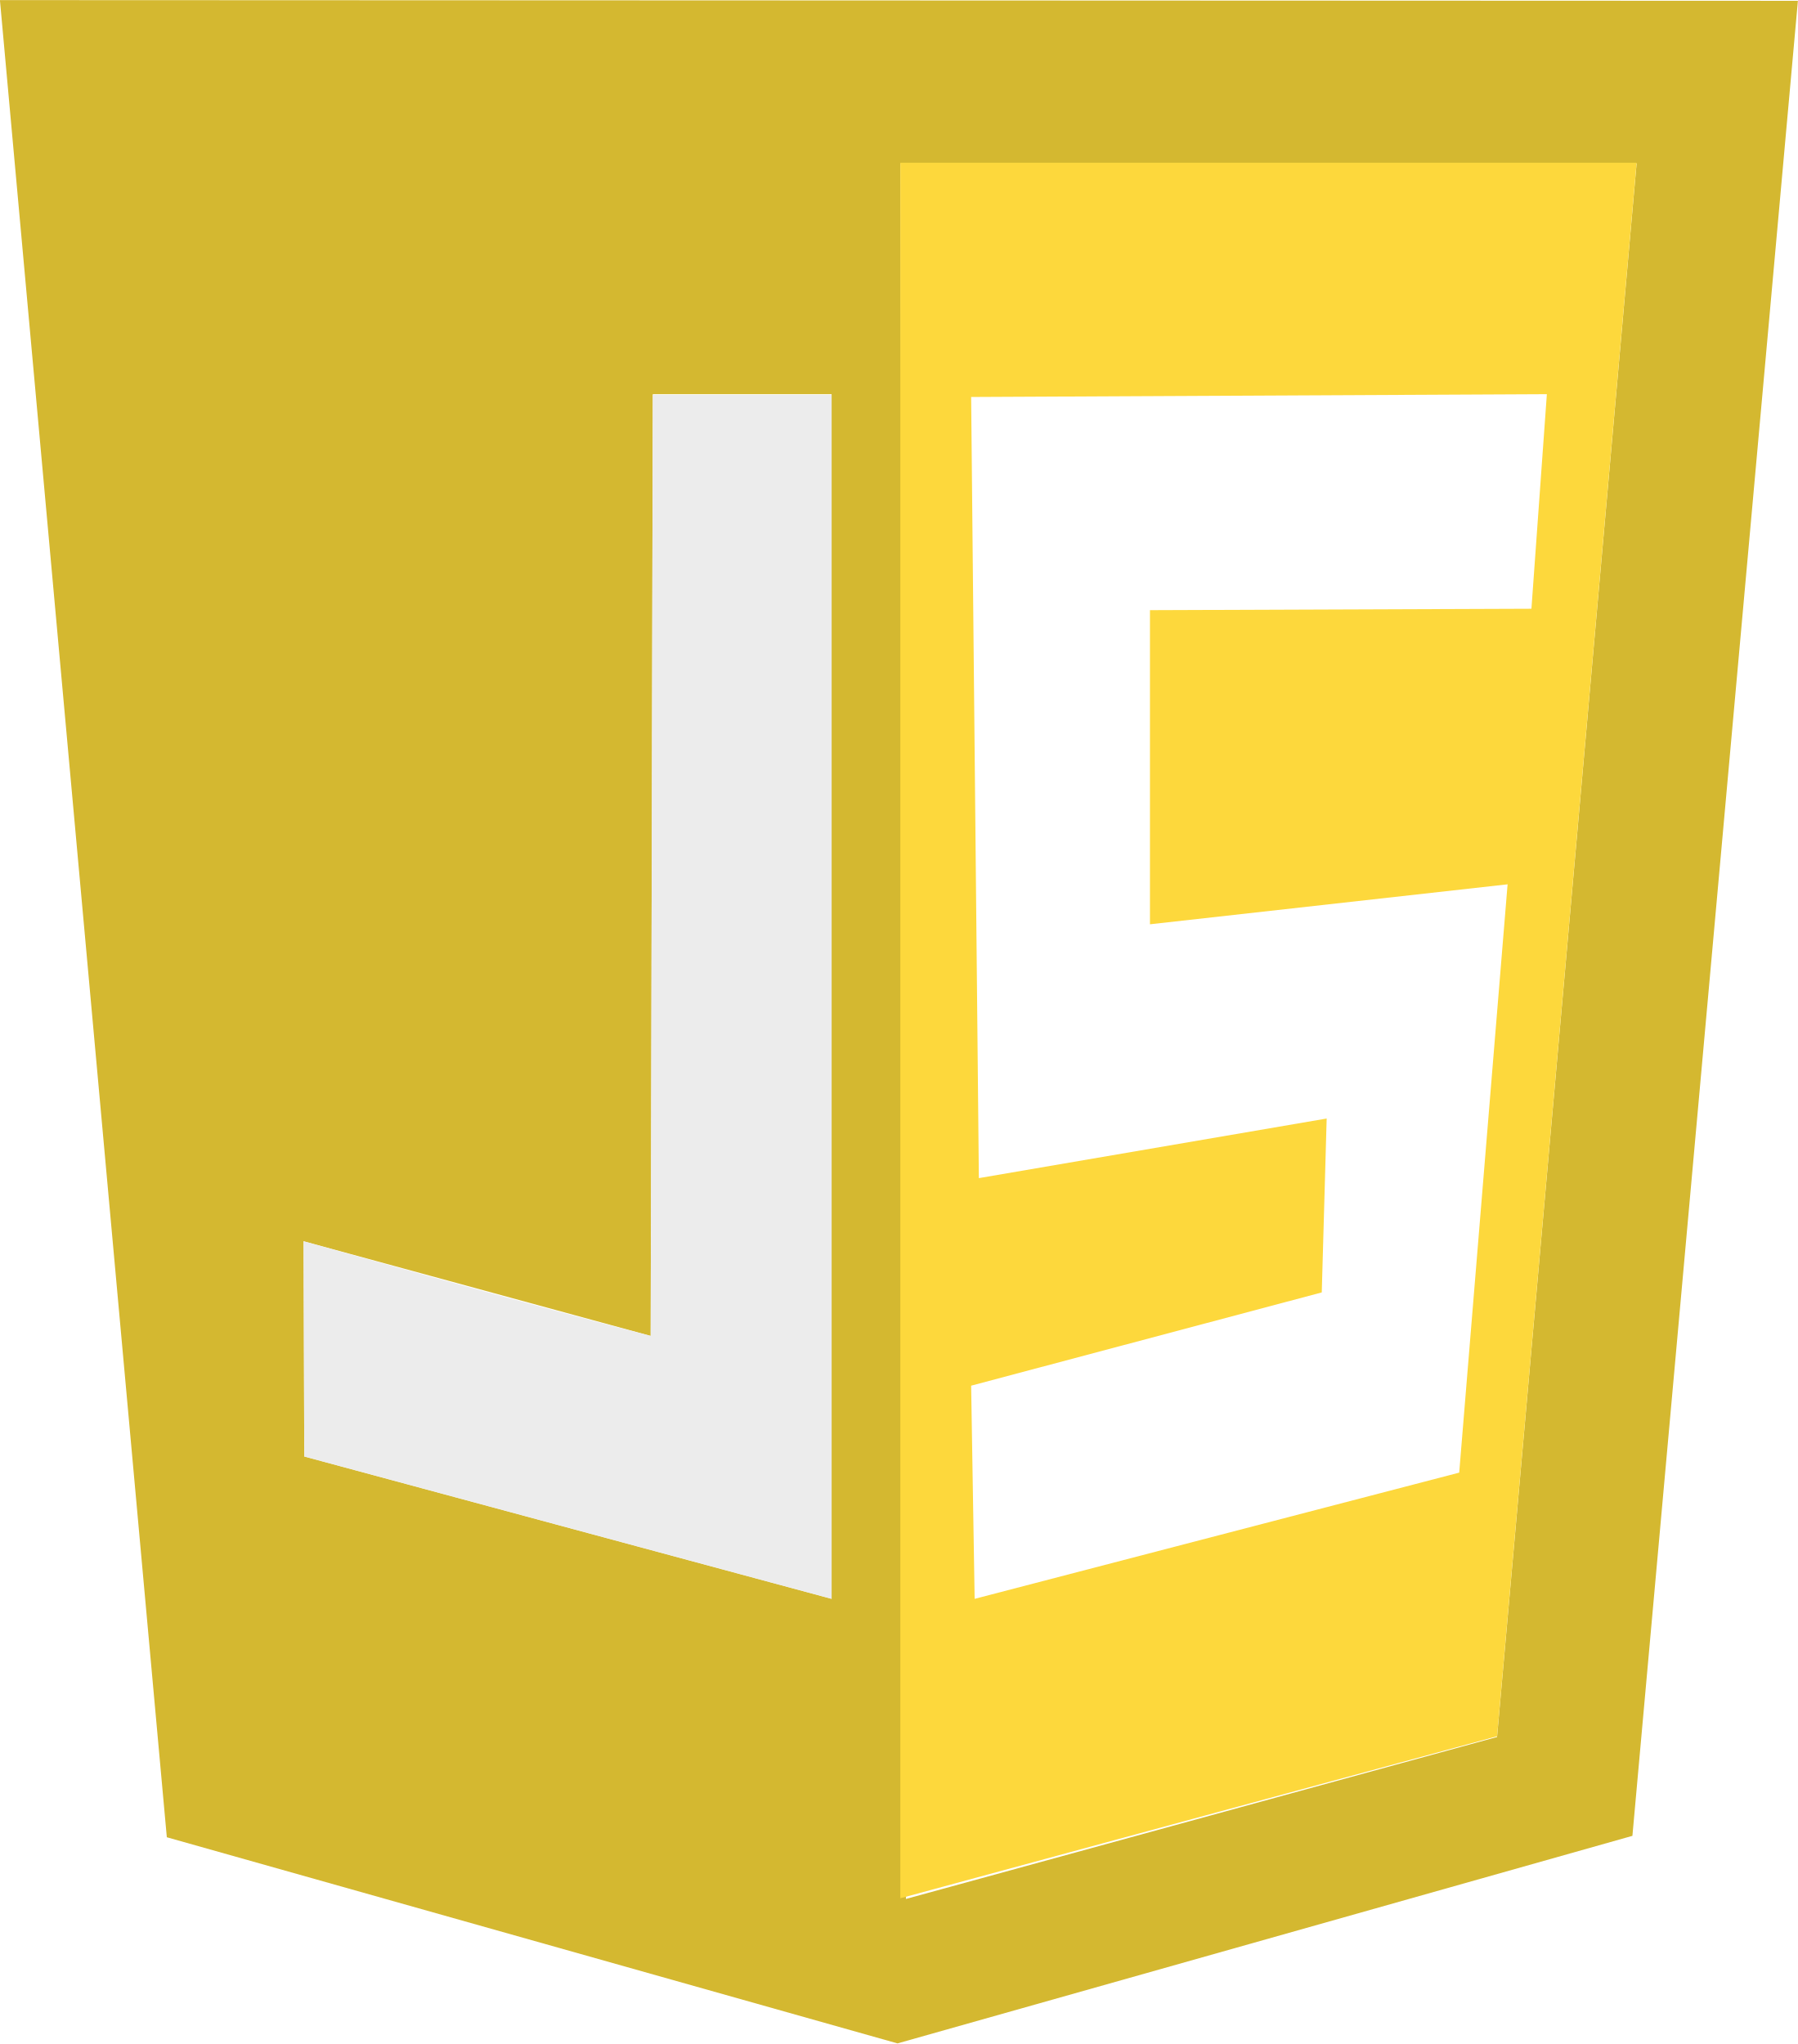
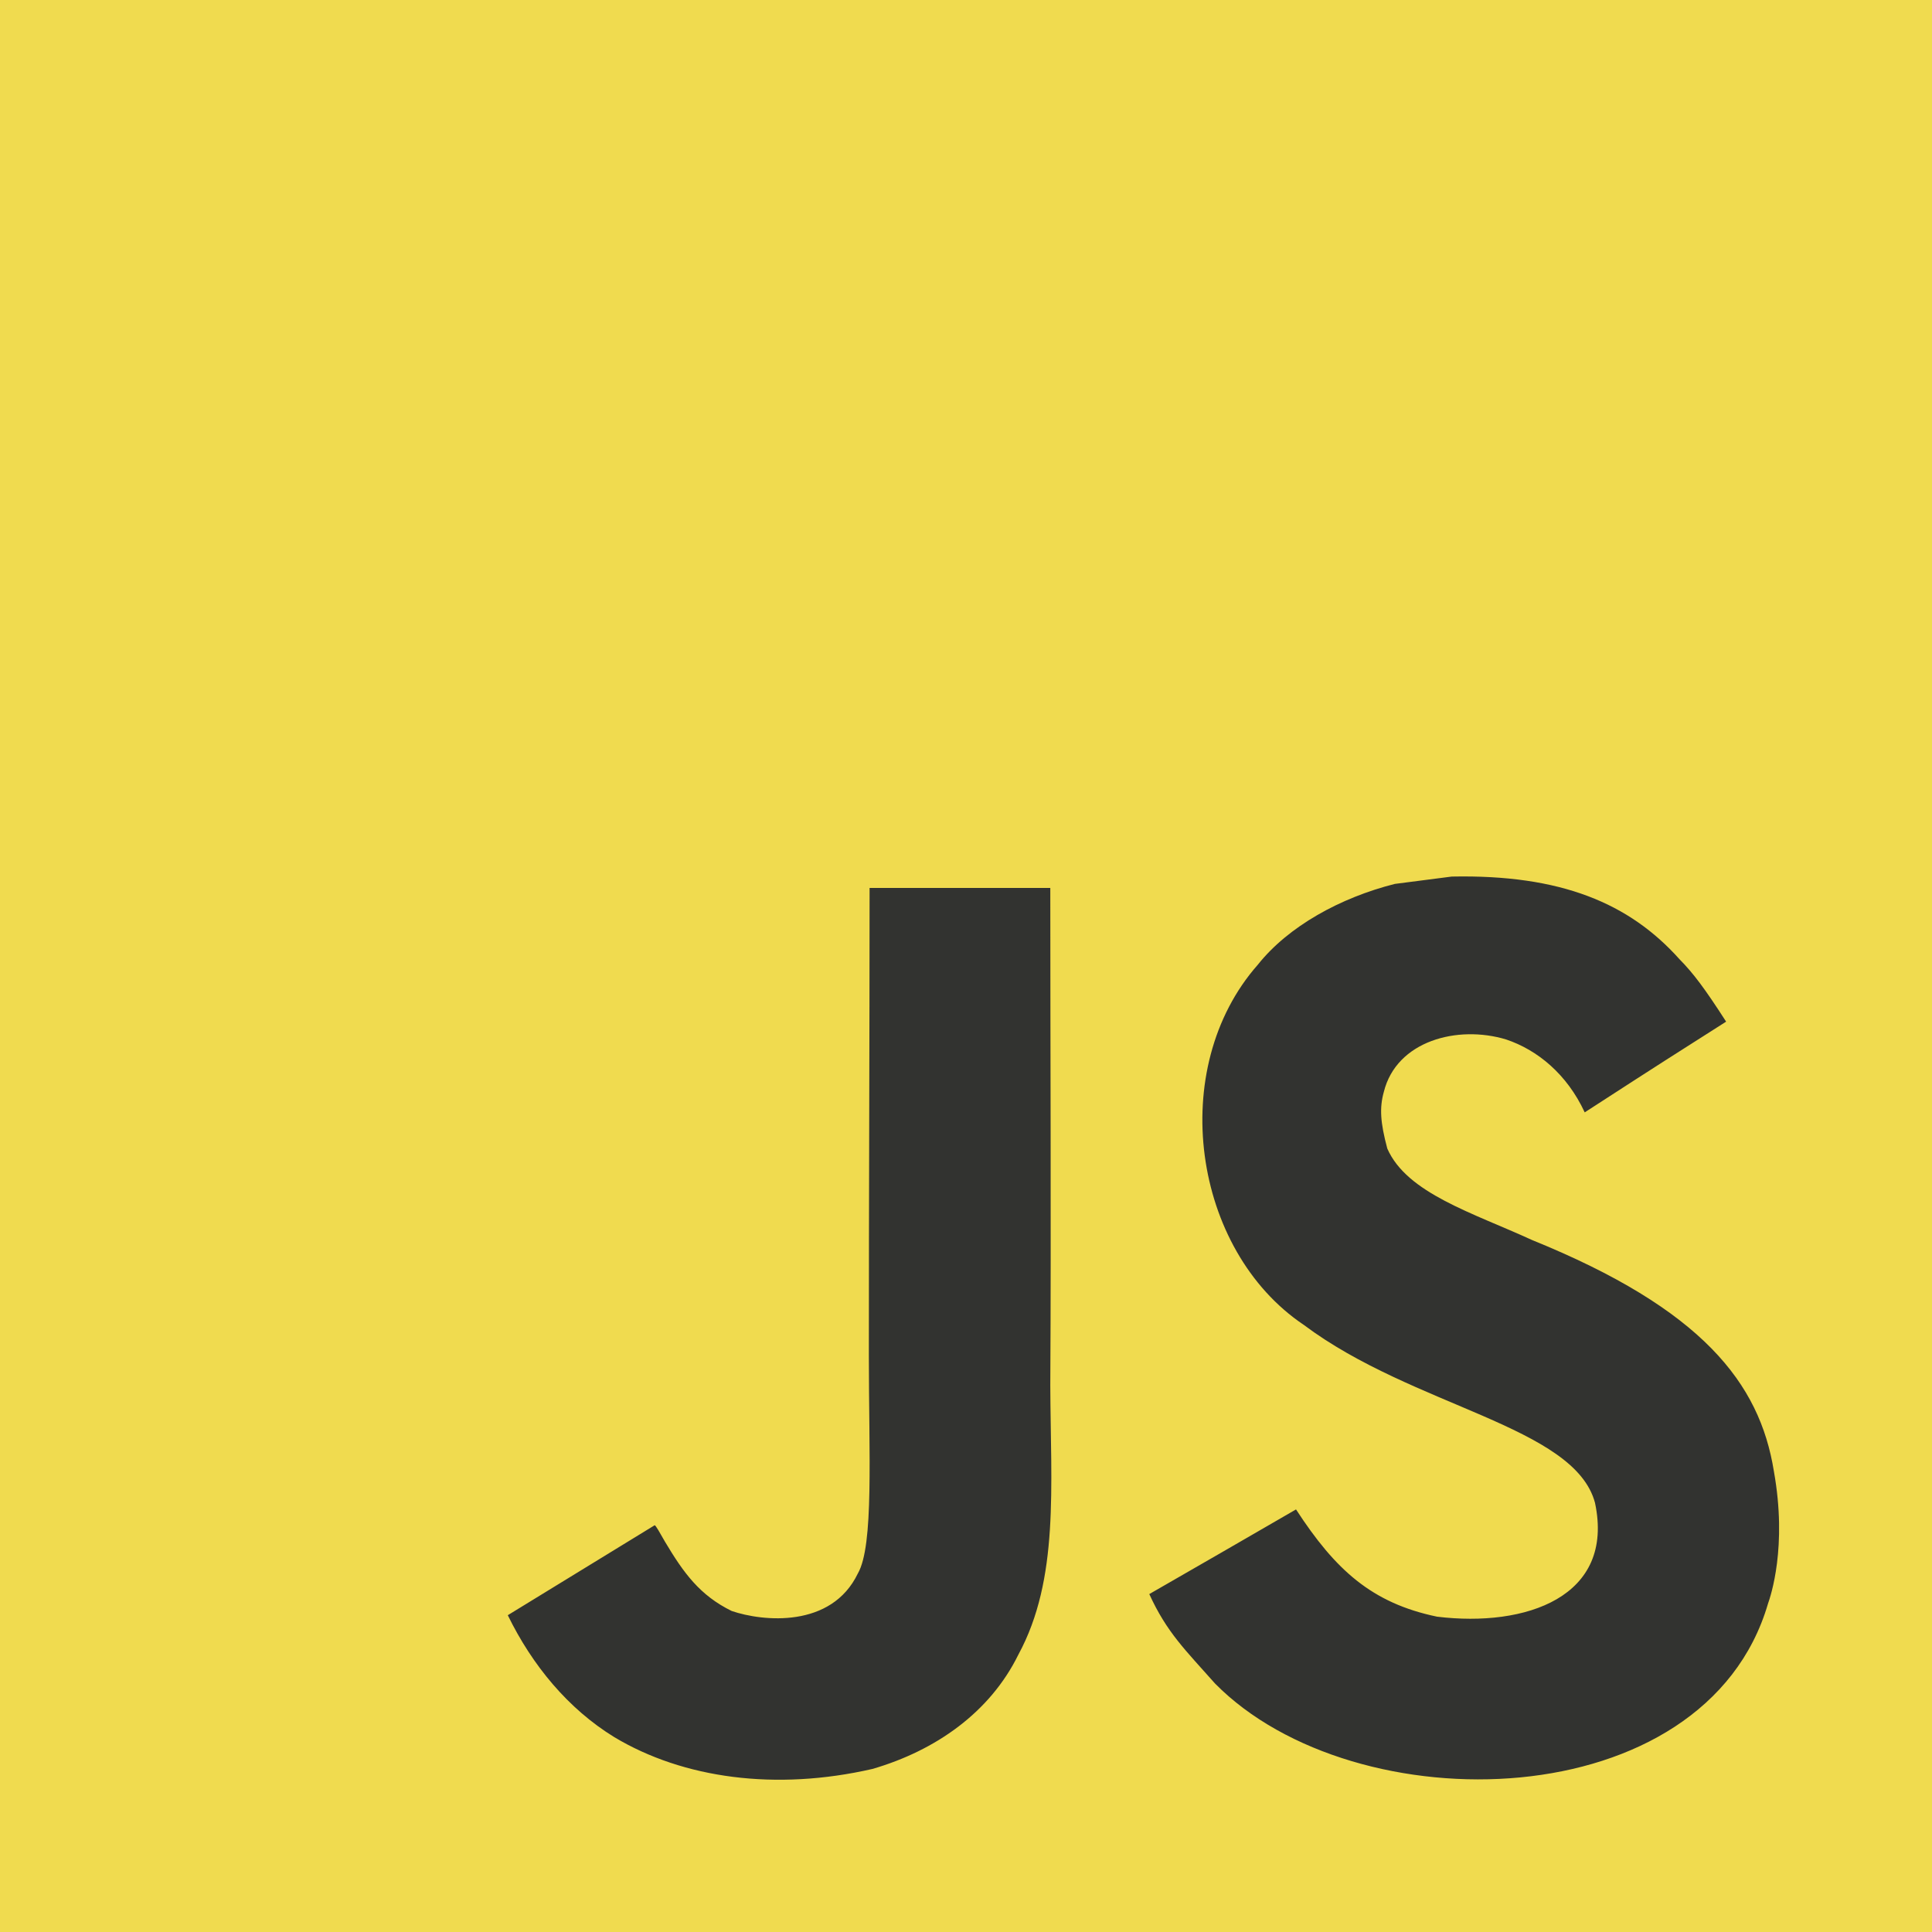
- <svg xmlns="http://www.w3.org/2000/svg" id="svg4525" viewBox="0 0 256.4 291.5" width="2199" height="2500">
-   <style>.st0{fill:#d4b830}.st1,.st2{opacity:.986;fill:#ebebeb;fill-opacity:0;enable-background:new}.st2{fill-opacity:.922}.st3{fill:#fdd83c}</style>
-   <g id="g5193" transform="translate(4.988 -113.385)">
-     <path id="path5113" class="st0" d="M18.8 375.4L-5 113.4l256.4.1-23.6 261.7L123 404.8 18.8 375.4zm189.7-14.3l19.9-224.4h-105l.8 247.5 84.3-23.1zm-94.9-191.5H88.1l-.3 134.3-49.5-13.5.1 30.7 75.2 20.3V169.6z" />
-     <path id="path5159" class="st1" d="M105.2 338.9c-3.3-1-19.6-5.4-36.2-9.9l-30.1-8.1v-15.1c0-14.8 0-15.1 1.5-14.6.8.3 11.8 3.3 24.4 6.8l22.9 6.3.2-67 .2-67h25v85.2c0 67.7-.2 85.2-.9 85.2-.5-.1-3.7-.9-7-1.8z" />
-     <path id="path5157" class="st2" d="M38.4 321.1l-.1-30.7s31.6 8.9 49.5 13.5l.3-134.2h25.5v171.7l-75.2-20.3z" />
-     <path id="path5117" class="st3" d="M123.4 136.6h105L208.5 361l-85.1 23.1V136.6zm79.7 186.8l6.9-83.9-51 5.7v-44.8l54.4-.2 2.2-30.6-82.1.4 1.1 111.4 49.6-8.5-.7 24.8-50 13.3.5 30.4 69.1-18z" />
-   </g>
+ <svg xmlns="http://www.w3.org/2000/svg" width="2500" height="2500" viewBox="0 0 1052 1052">
+   <path fill="#f0db4f" d="M0 0h1052v1052H0z" />
+   <path d="M965.9 801.1c-7.7-48-39-88.3-131.7-125.9-32.2-14.8-68.1-25.399-78.8-49.8-3.8-14.2-4.3-22.2-1.9-30.8 6.9-27.9 40.2-36.6 66.6-28.6 17 5.7 33.1 18.801 42.8 39.7 45.4-29.399 45.3-29.2 77-49.399-11.6-18-17.8-26.301-25.4-34-27.3-30.5-64.5-46.2-124-45-10.3 1.3-20.699 2.699-31 4-29.699 7.5-58 23.1-74.6 44-49.8 56.5-35.6 155.399 25 196.1 59.7 44.8 147.4 55 158.6 96.9 10.9 51.3-37.699 67.899-86 62-35.6-7.4-55.399-25.5-76.8-58.4-39.399 22.8-39.399 22.8-79.899 46.1 9.6 21 19.699 30.5 35.8 48.7 76.2 77.3 266.899 73.5 301.1-43.5 1.399-4.001 10.6-30.801 3.199-72.101zm-394-317.6h-98.4c0 85-.399 169.4-.399 254.4 0 54.1 2.8 103.7-6 118.9-14.4 29.899-51.7 26.2-68.7 20.399-17.3-8.5-26.1-20.6-36.3-37.699-2.8-4.9-4.9-8.7-5.601-9-26.699 16.3-53.3 32.699-80 49 13.301 27.3 32.9 51 58 66.399 37.5 22.5 87.9 29.4 140.601 17.3 34.3-10 63.899-30.699 79.399-62.199 22.4-41.3 17.6-91.3 17.4-146.6.5-90.2 0-180.4 0-270.9z" fill="#323330" />
</svg>
